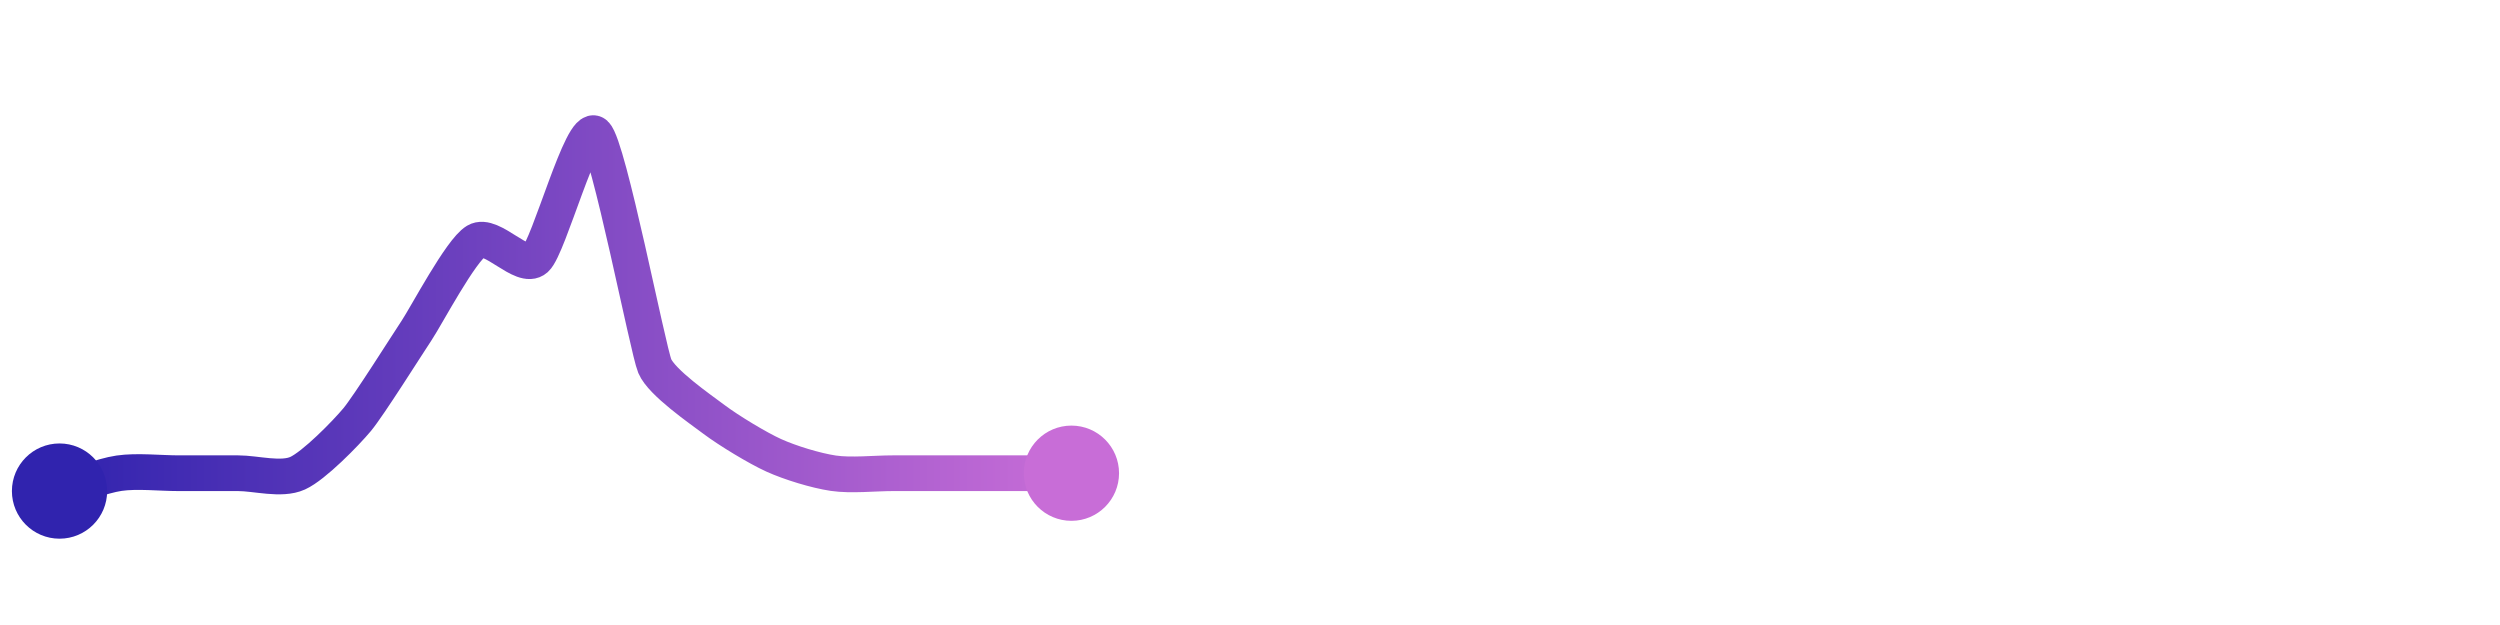
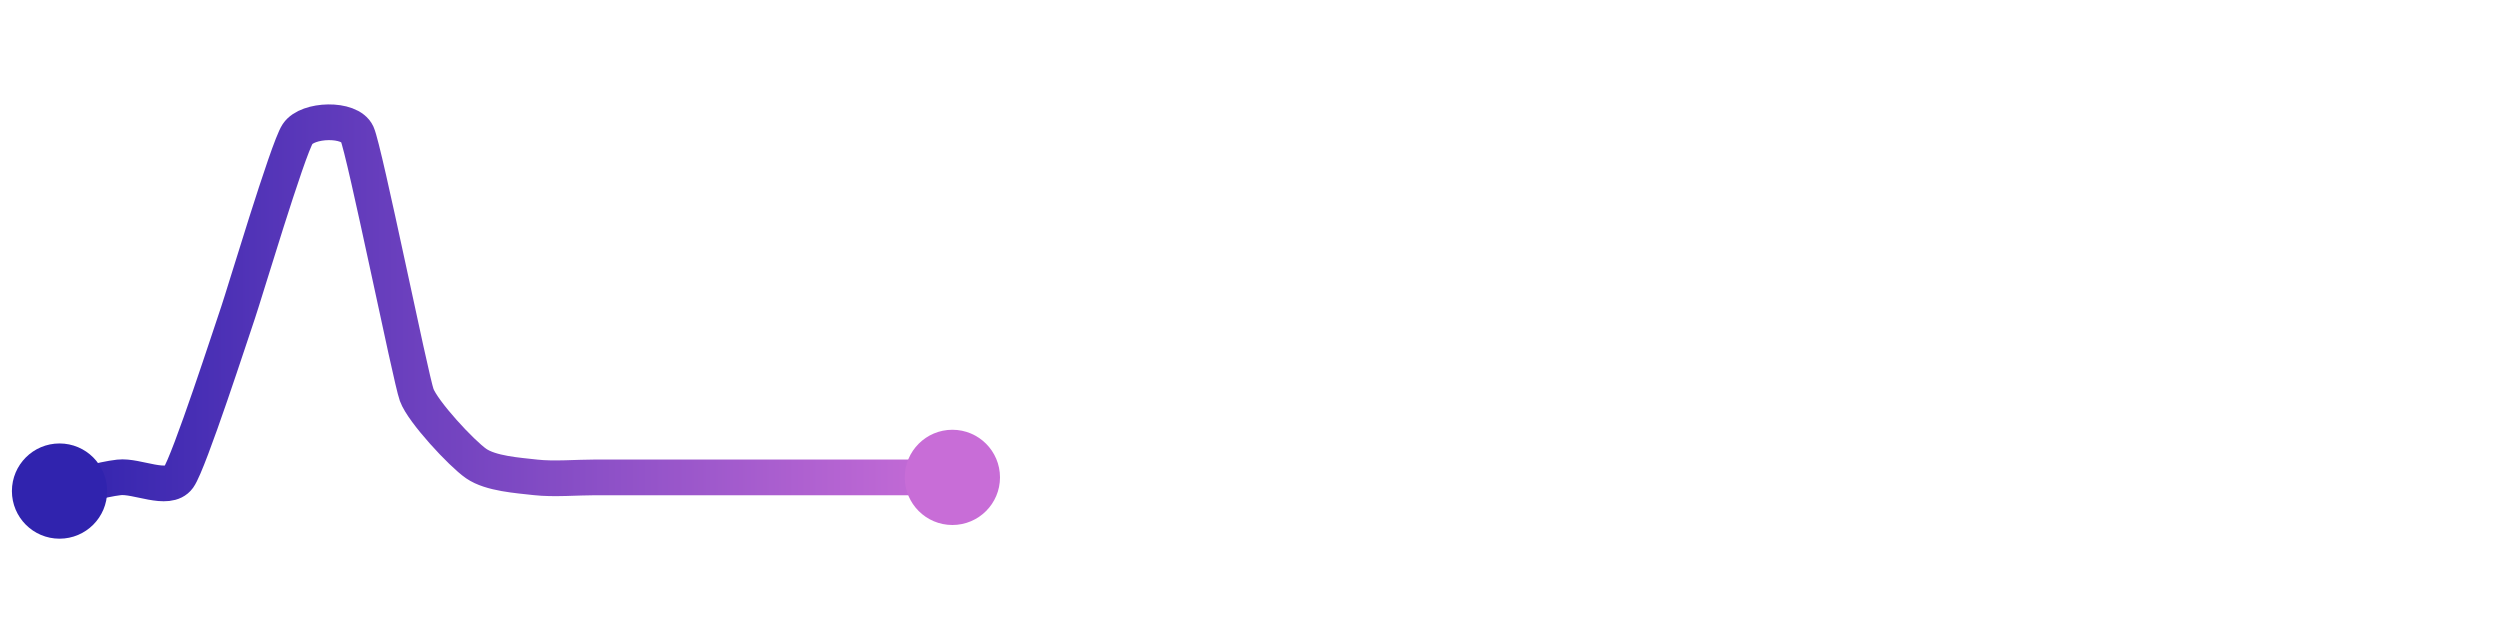
<svg xmlns="http://www.w3.org/2000/svg" width="200" height="50" viewBox="0 0 210 50">
  <defs>
    <linearGradient x1="0%" y1="0%" x2="100%" y2="0%" id="a">
      <stop stop-color="#3023AE" offset="0%" />
      <stop stop-color="#C86DD7" offset="100%" />
    </linearGradient>
  </defs>
-   <path stroke="url(#a)" stroke-width="3" stroke-linejoin="round" stroke-linecap="round" d="M5 40 C 6.44 39.57, 8.52 38.72, 10 38.5 S 13.5 38.5, 15 38.5 S 18.5 38.5, 20 38.5 S 23.63 39.12, 25 38.5 S 29.04 35.15, 30 34 S 34.17 27.75, 35 26.5 S 38.71 19.77, 40 19 S 43.89 21.5, 45 20.5 S 48.89 9, 50 10 S 54.42 28.12, 55 29.5 S 58.8 33.1, 60 34 S 63.63 36.38, 65 37 S 68.52 38.28, 70 38.5 S 73.5 38.5, 75 38.5 S 78.5 38.5, 80 38.5 S 83.5 38.5, 85 38.5 S 88.5 38.5, 90 38.5" fill="none" />
+   <path stroke="url(#a)" stroke-width="3" stroke-linejoin="round" stroke-linecap="round" d="M5 40 C 6.46 39.66, 8.51 39.02, 10 38.85 S 14.12 40.07, 15 38.85 S 19.51 26.42, 20 25 S 24.17 11.25, 25 10 S 29.38 8.64, 30 10 S 34.49 30.51, 35 31.92 S 38.77 36.84, 40 37.69 S 43.51 38.68, 45 38.85 S 48.5 38.85, 50 38.85 S 53.5 38.85, 55 38.85 S 58.5 38.85, 60 38.85 S 63.5 38.85, 65 38.85 S 68.5 38.85, 70 38.85 S 73.5 38.85, 75 38.85 S 78.5 38.85, 80 38.85" fill="none" />
  <circle r="4" cx="5" cy="40" fill="#3023AE" />
-   <circle r="4" cx="90" cy="38.5" fill="#C86DD7" />
+   <circle r="4" cx="80" cy="38.85" fill="#C86DD7" />
</svg>
